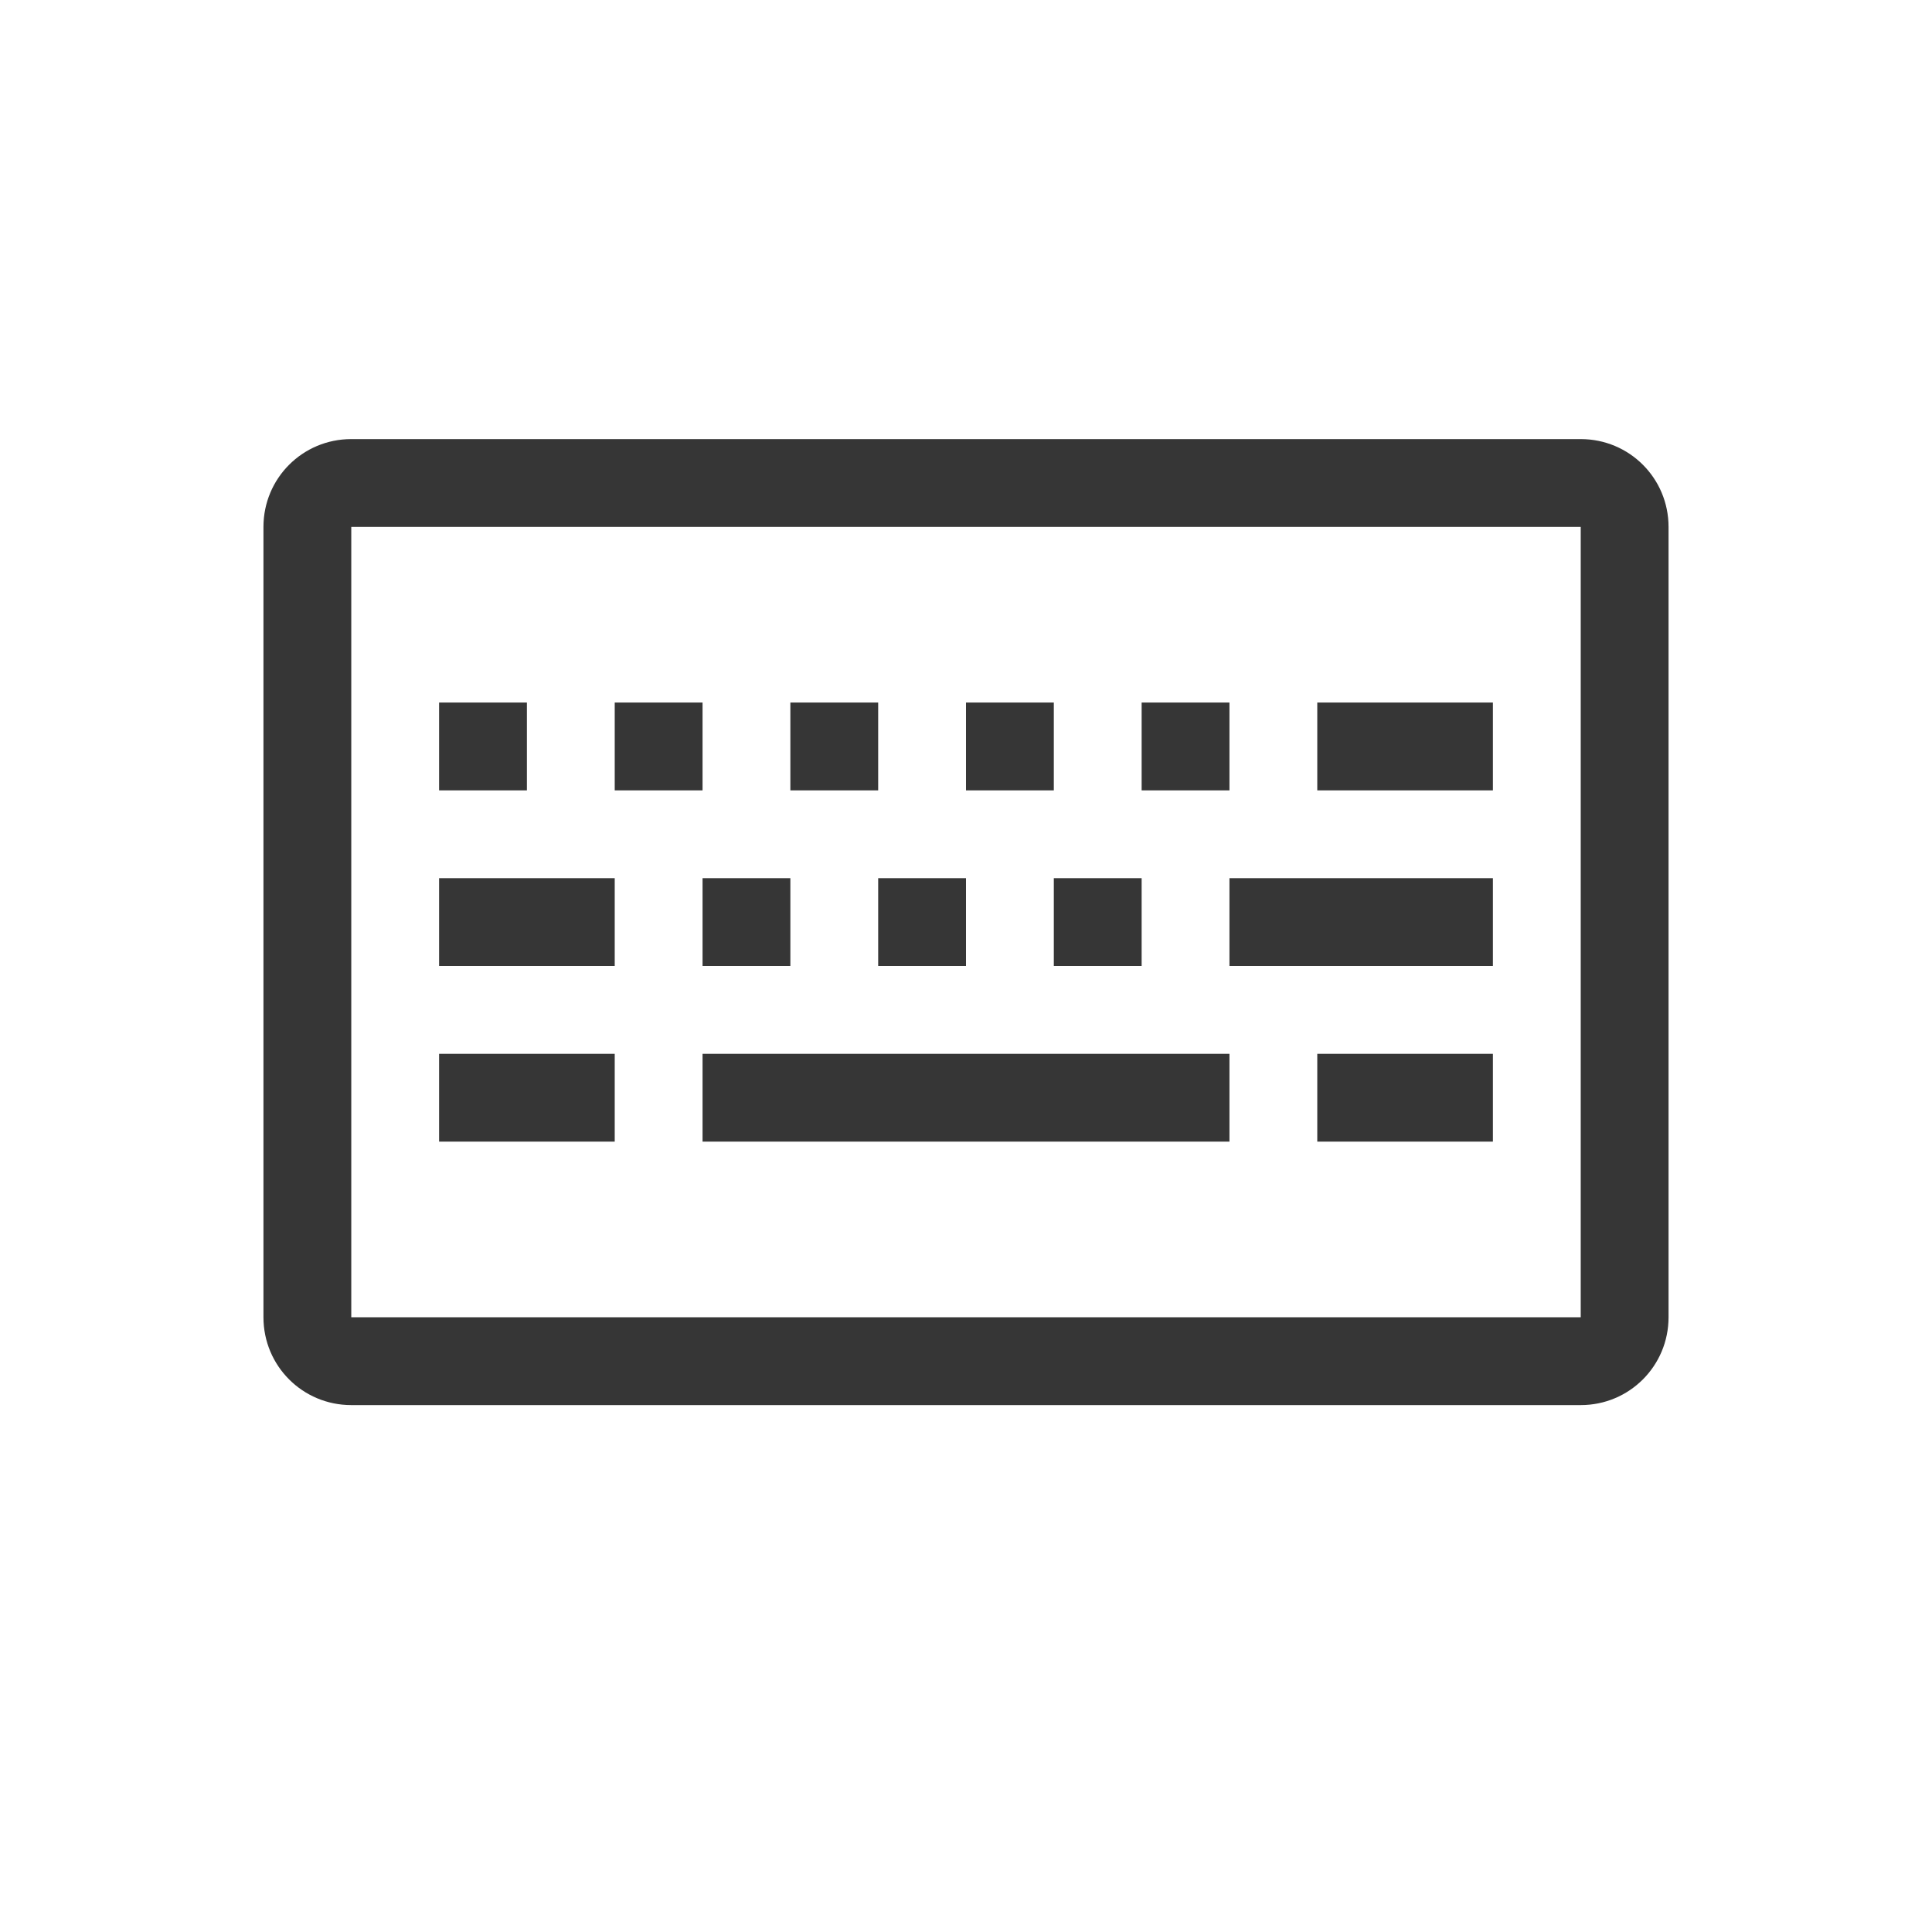
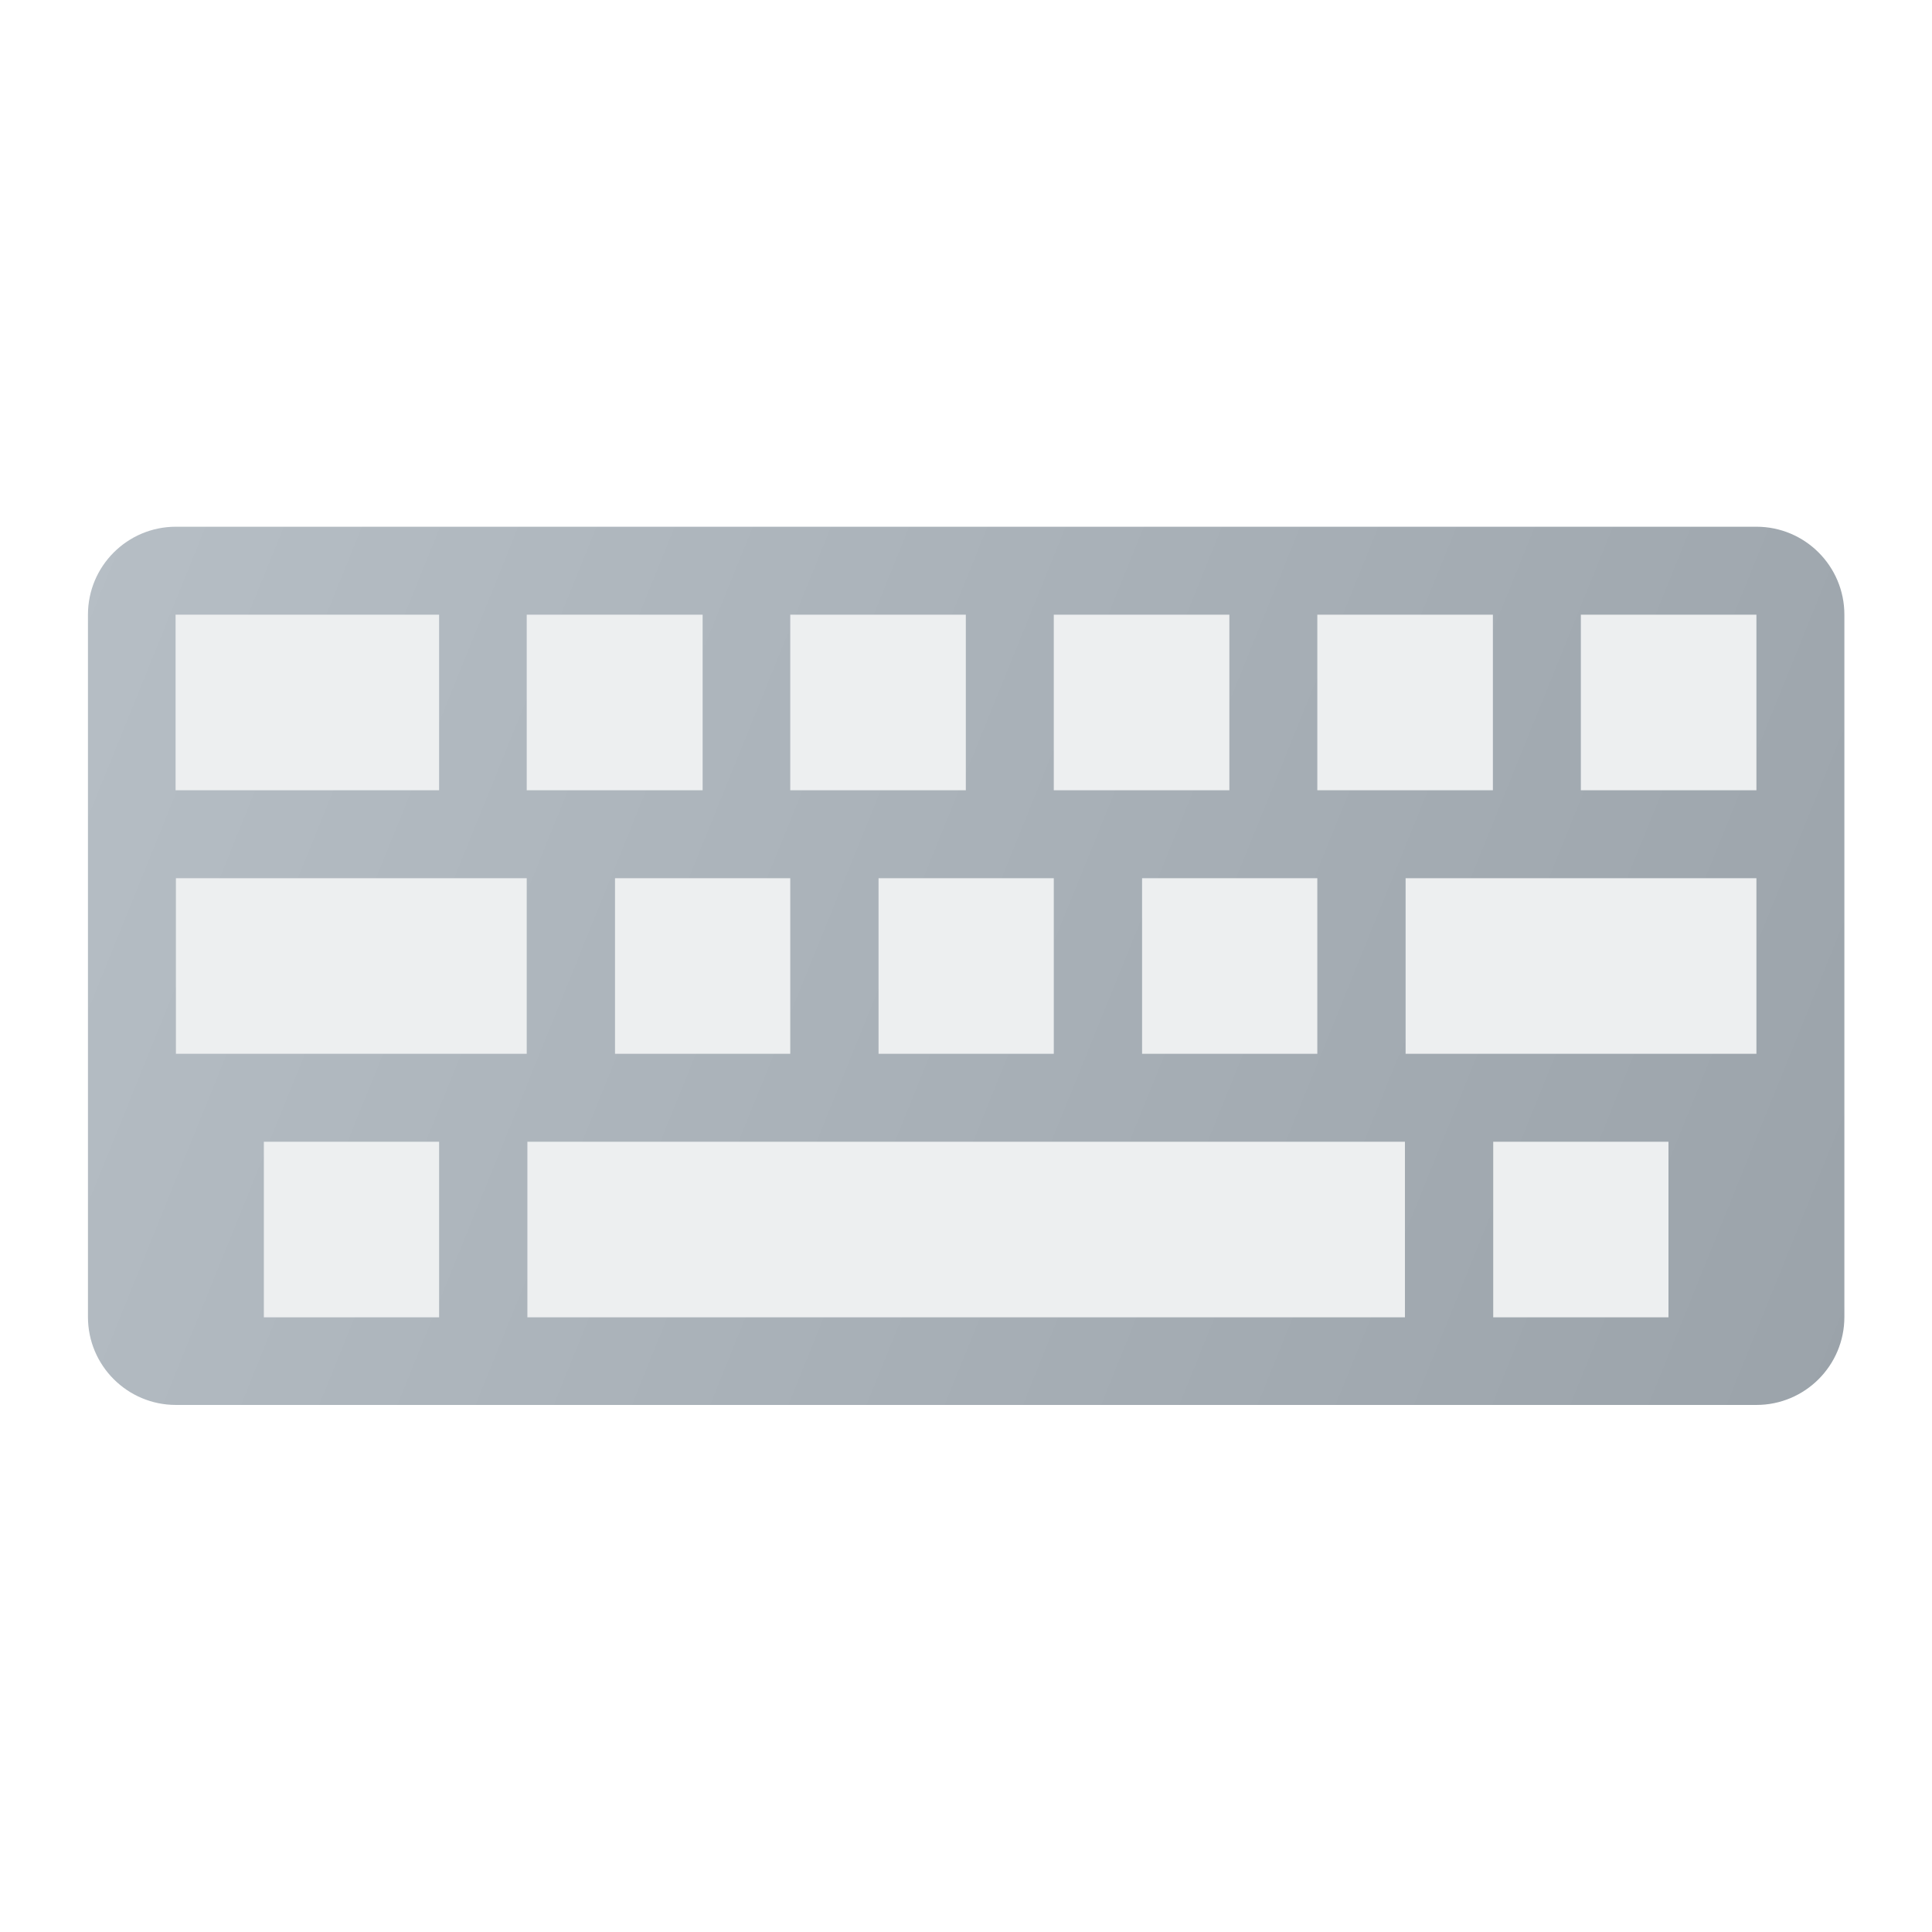
- <svg xmlns="http://www.w3.org/2000/svg" width="22" height="22" version="1.1">
-   <defs>
-     <style id="current-color-scheme" type="text/css">.ColorScheme-Text { color:#363636; }</style>
+ <svg xmlns="http://www.w3.org/2000/svg" xmlns:xlink="http://www.w3.org/1999/xlink" width="22" height="22" viewBox="0 0 5.821 5.821" version="1.1" id="svg5">
+   <defs id="defs2">
+     <linearGradient id="linearGradient23571">
+       <stop style="stop-color:#b6bec5;stop-opacity:1;" offset="0" id="stop23567" />
+       <stop style="stop-color:#9ba3aa;stop-opacity:1" offset="1" id="stop23569" />
+     </linearGradient>
+     <linearGradient xlink:href="#linearGradient23571" id="linearGradient23573" x1="0.529" y1="5.027" x2="16.404" y2="12.171" gradientUnits="userSpaceOnUse" gradientTransform="matrix(0.3333333,0,0,0.3703703,0.08819445,-0.2743827)" />
  </defs>
-   <path d="m4 5c-0.554 0-1 0.446-1 1v9c0 0.554 0.446 1 1 1h14c0.554 0 1-0.446 1-1v-9c0-0.554-0.446-1-1-1zm0 1h14v9h-14zm1 2v1h1v-1zm2 0v1h1v-1zm2 0v1h1v-1zm2 0v1h1v-1zm2 0v1h1v-1zm2 0v1h2v-1zm-10 2v1h2v-1zm3 0v1h1v-1zm2 0v1h1v-1zm2 0v1h1v-1zm2 0v1h3v-1zm-9 2v1h2v-1zm3 0v1h6v-1zm7 0v1h2v-1z" fill="#363636" stroke-linecap="round" stroke-linejoin="round" style="paint-order:stroke fill markers" />
+   <rect style="fill:url(#linearGradient23573);fill-opacity:1;stroke-width:0.093;stroke-linejoin:round" id="rect858" width="5.292" height="2.646" x="0.265" y="1.587" ry="0.265" />
+   <path id="rect1132" style="fill:#edeff0;fill-opacity:1;stroke-width:0.374" d="M 0.529,1.852 V 2.381 H 1.323 V 1.852 Z m 1.058,0 V 2.381 H 2.117 V 1.852 Z m 0.794,0 V 2.381 H 2.91 V 1.852 Z m 0.794,0 V 2.381 H 3.704 V 1.852 Z m 0.794,0 V 2.381 H 4.498 V 1.852 Z m 0.794,0 V 2.381 H 5.292 V 1.852 Z m -4.233,0.794 V 3.175 H 1.587 V 2.646 Z m 1.323,0 V 3.175 H 2.381 V 2.646 Z m 0.794,0 V 3.175 H 3.175 V 2.646 Z m 0.794,0 V 3.175 H 3.969 V 2.646 Z m 0.794,0 V 3.175 H 5.292 V 2.646 Z m -3.44,0.794 V 3.969 H 1.323 V 3.44 Z m 0.794,0 V 3.969 H 4.233 V 3.44 Z m 2.91,0 V 3.969 H 5.027 V 3.44 Z" />
</svg>
